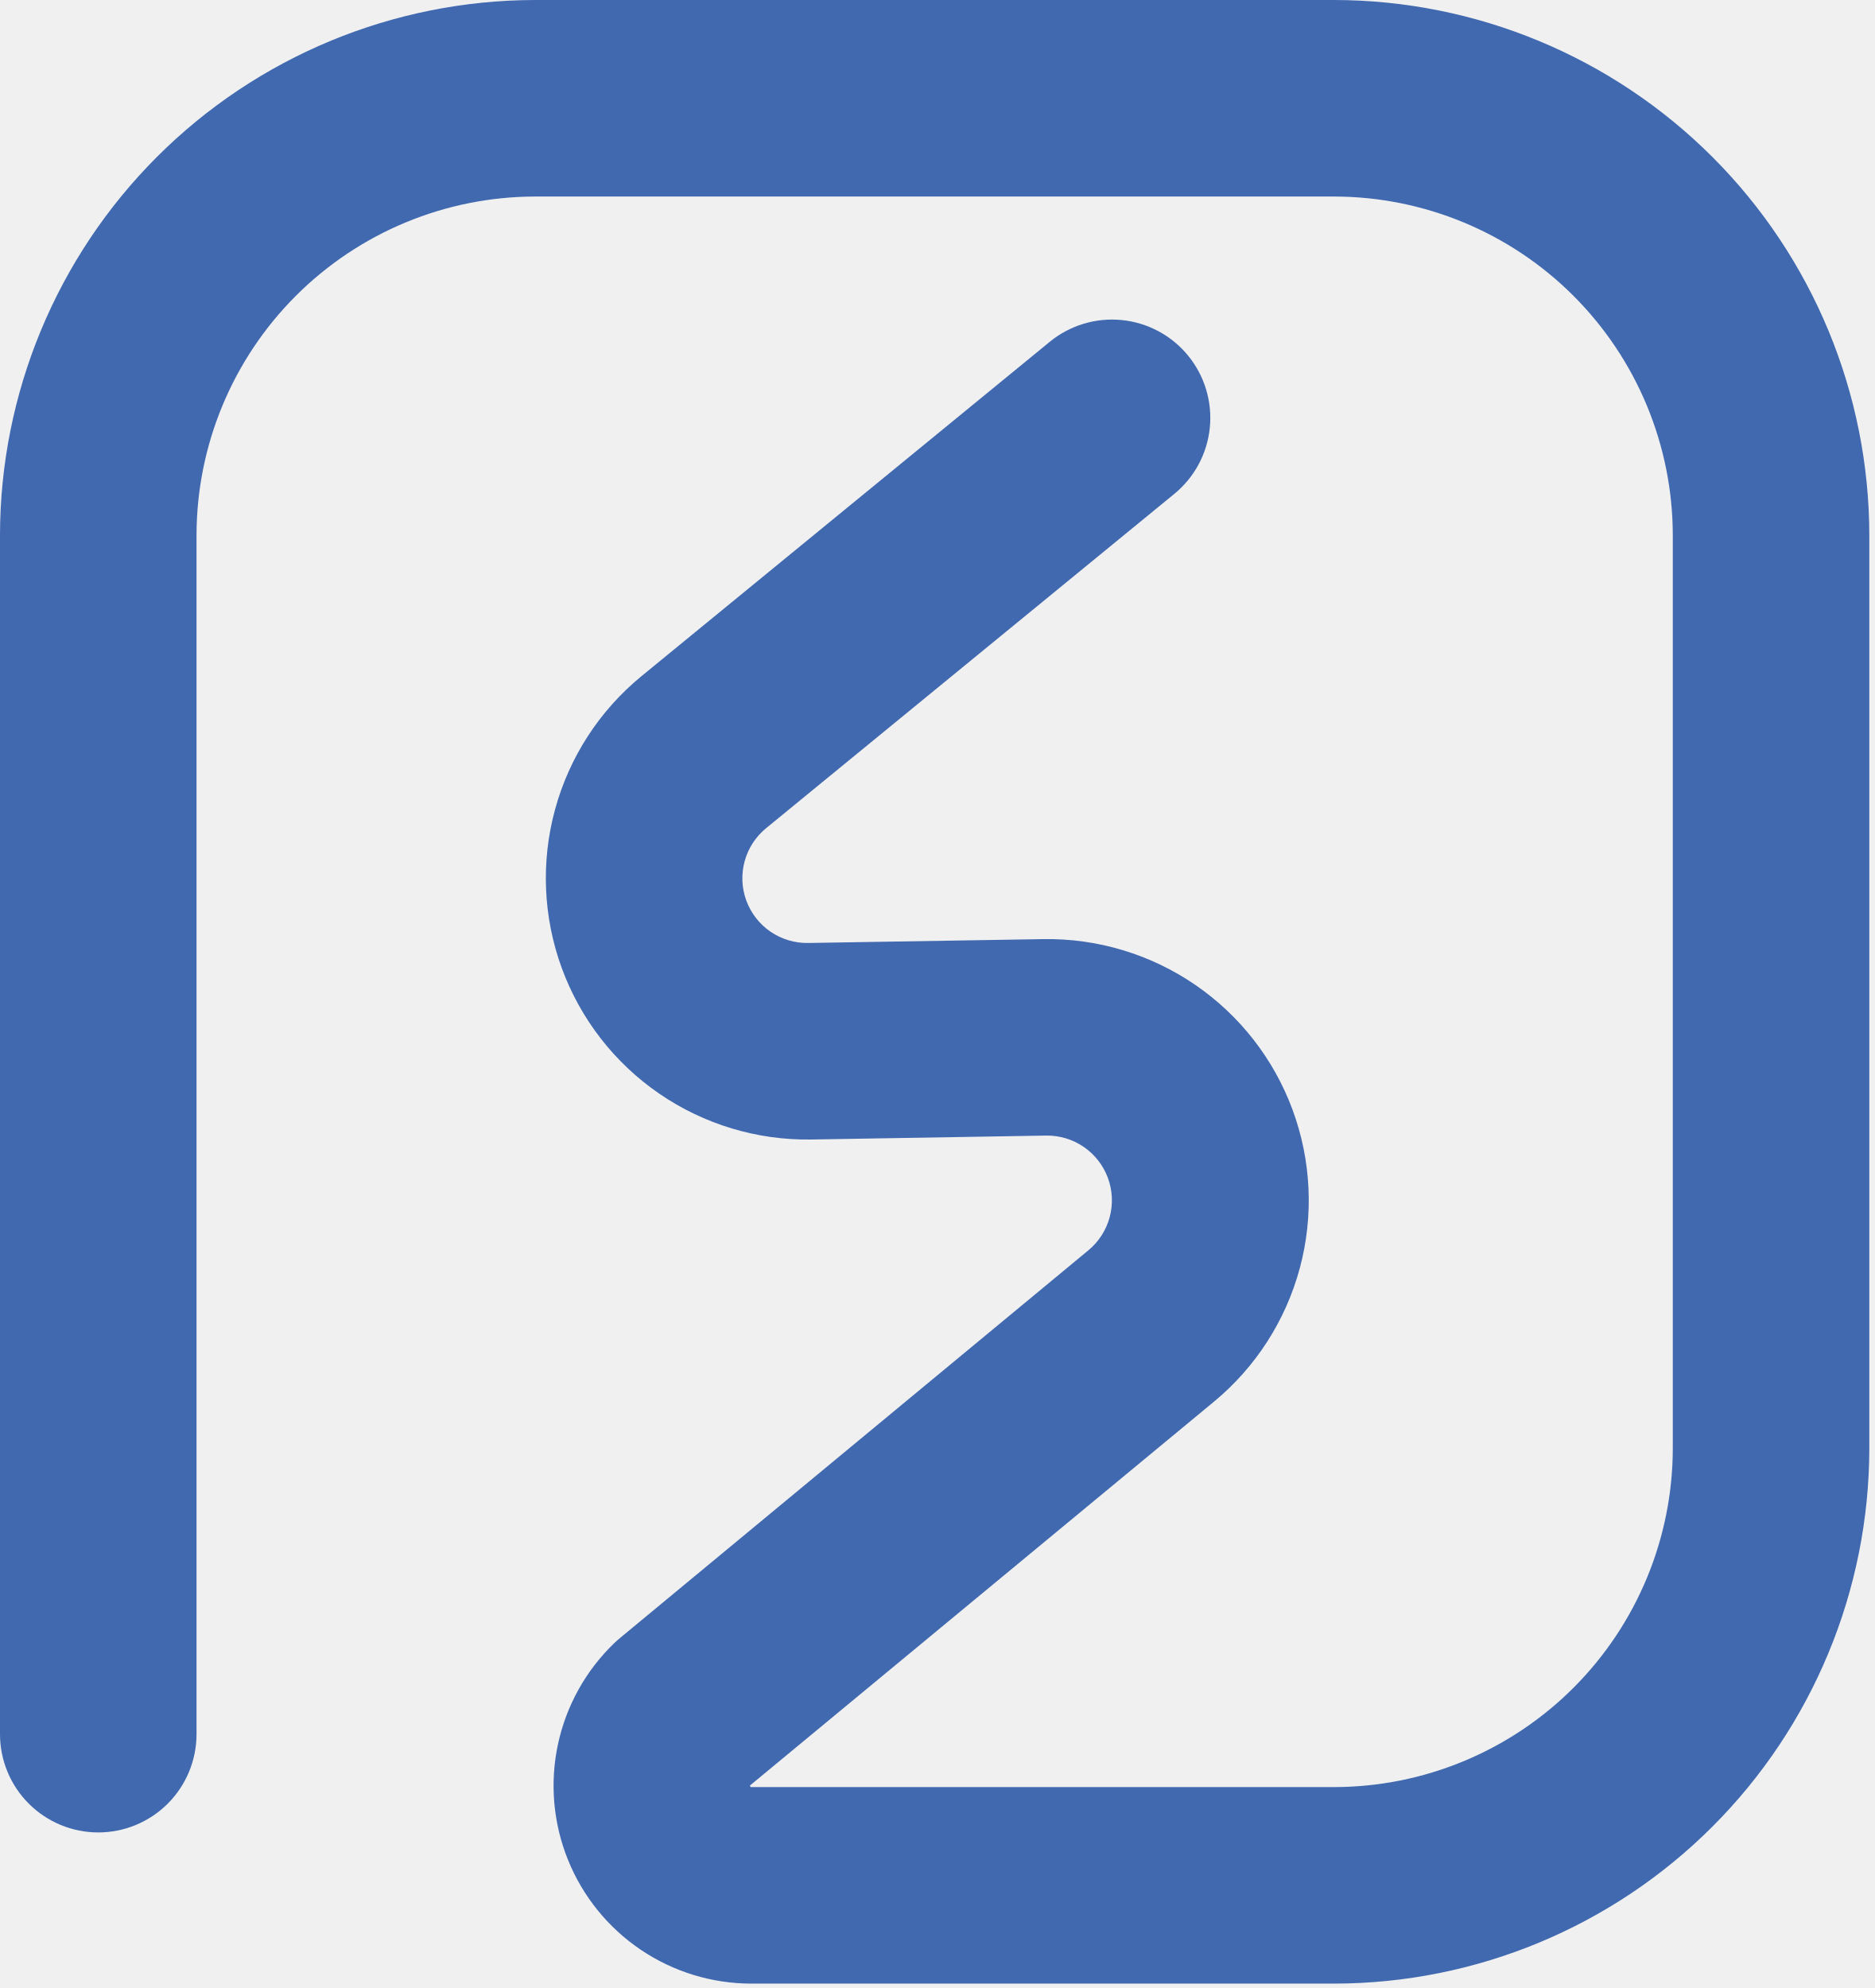
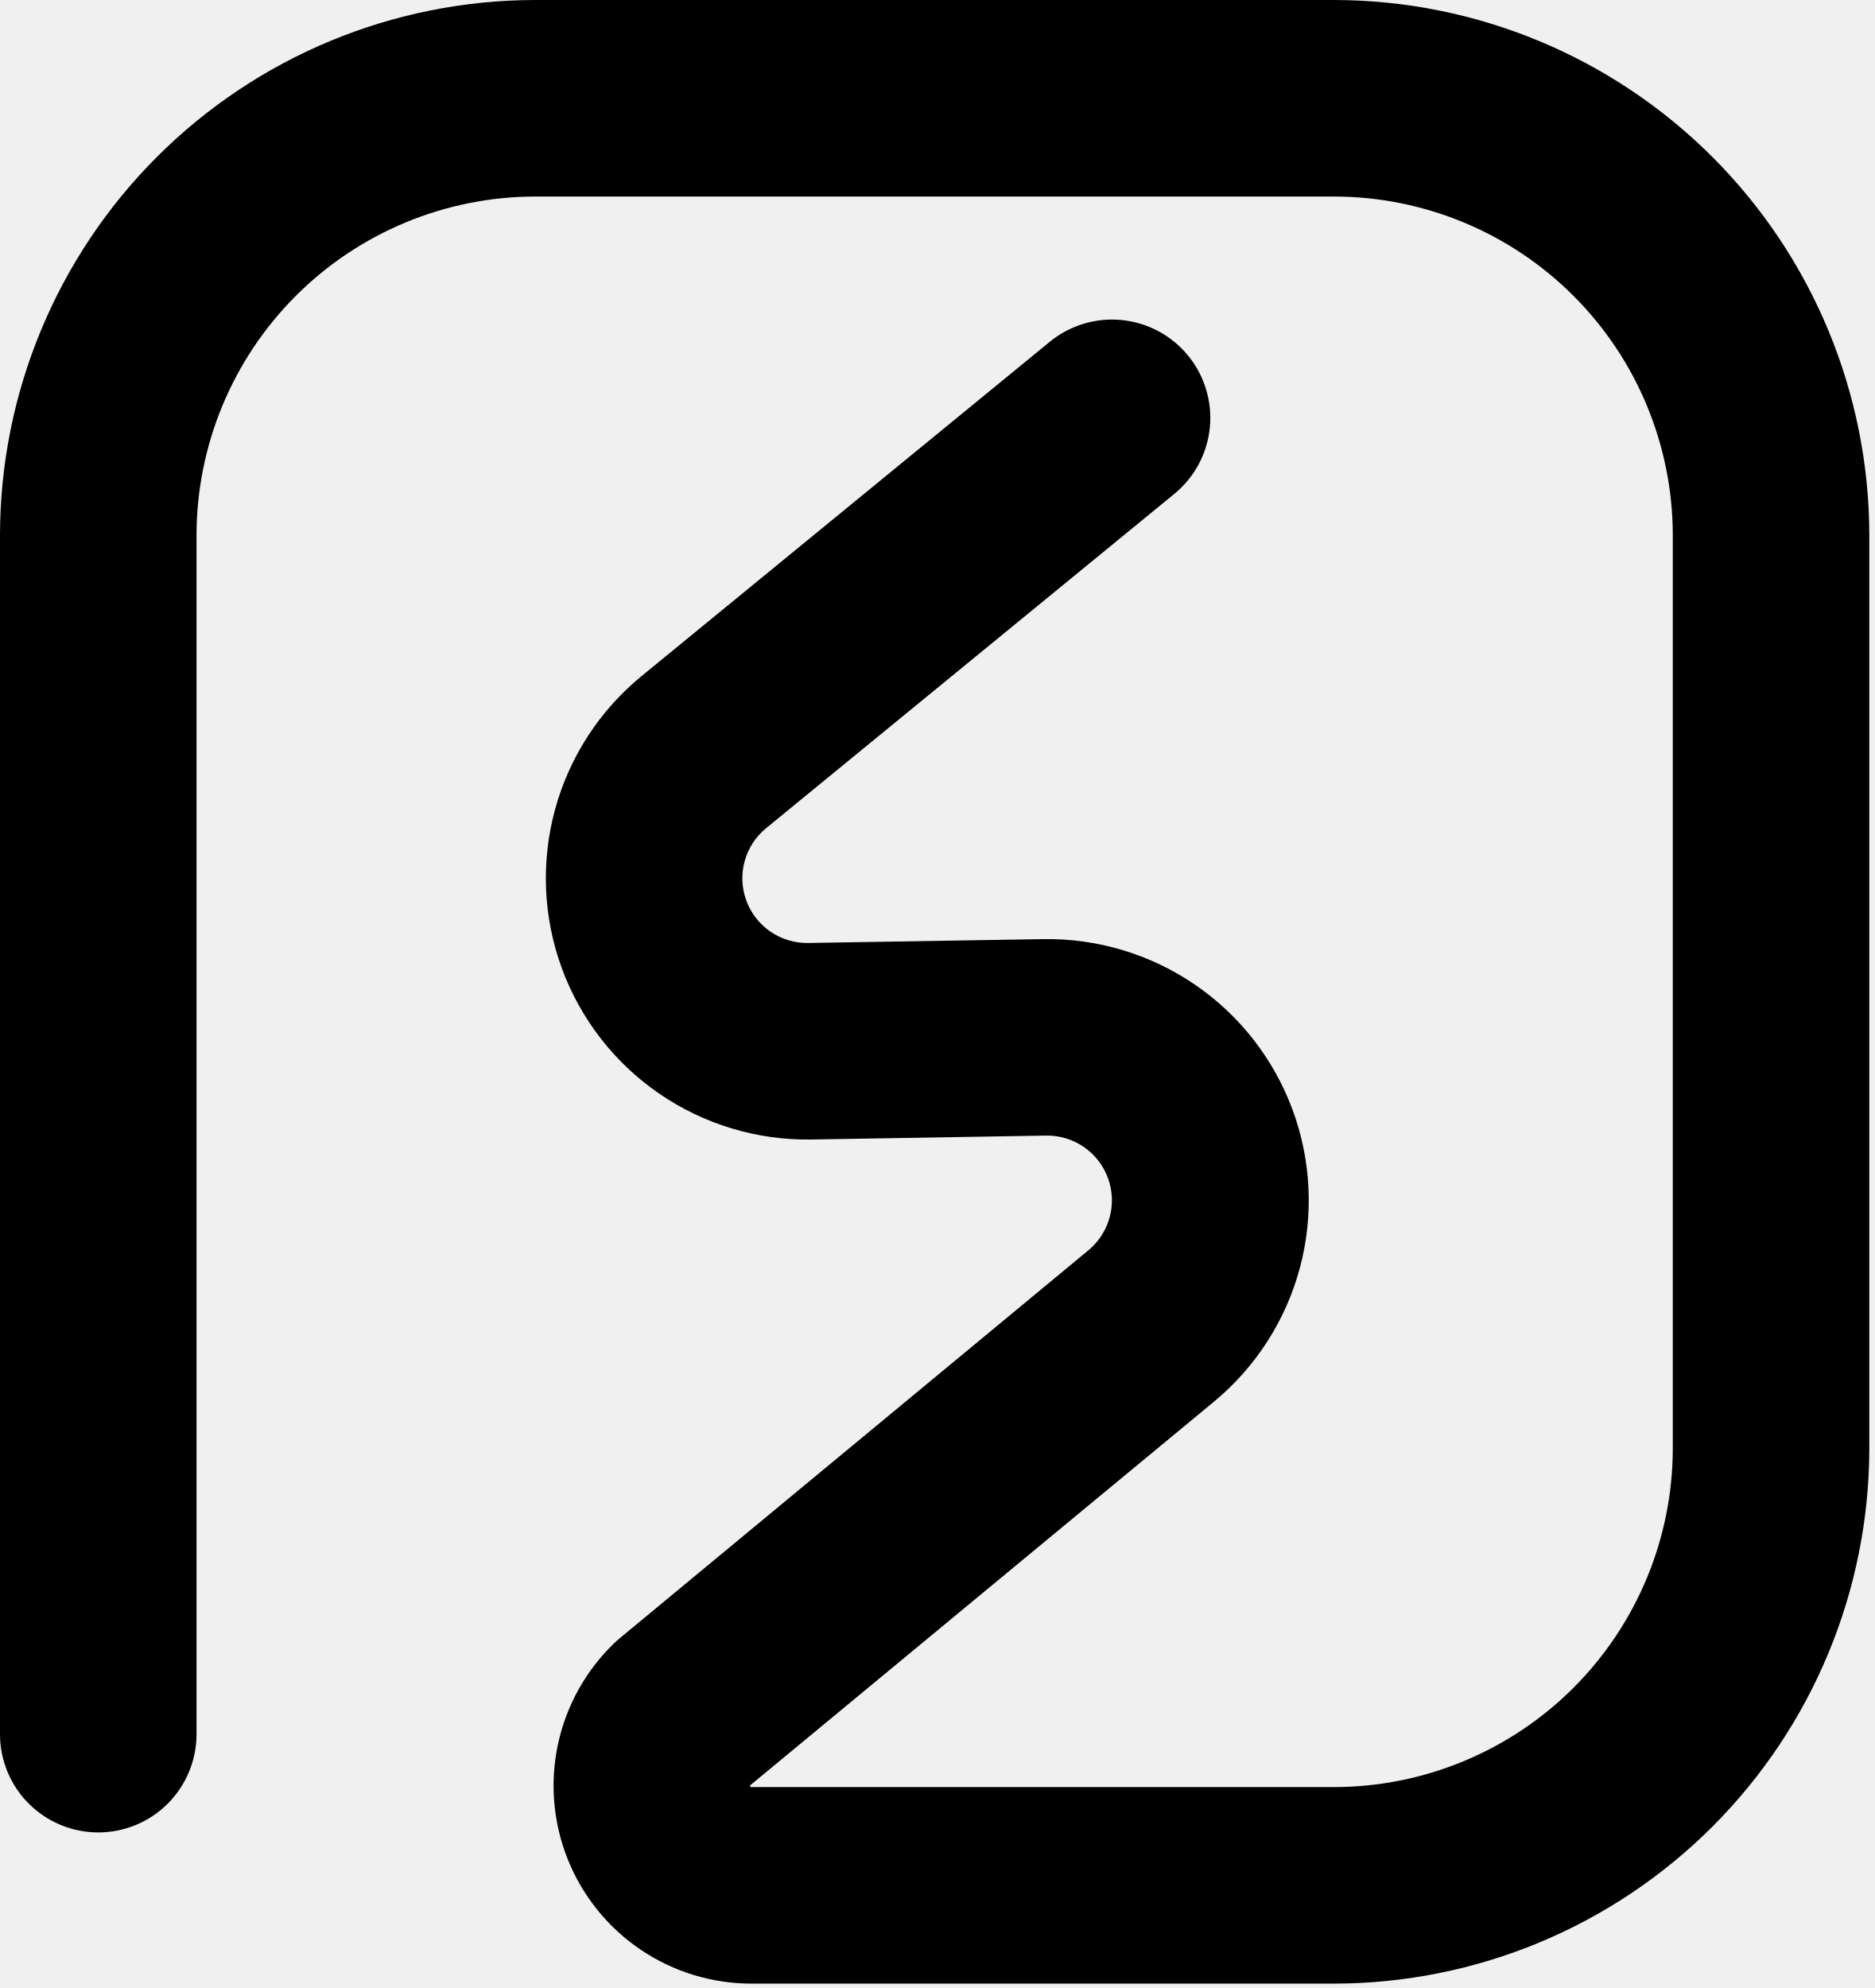
<svg xmlns="http://www.w3.org/2000/svg" width="248" height="263" viewBox="0 0 248 263" fill="none">
  <g clip-path="url(#clip0)">
-     <path d="M176.5 262.42H99.42C94.198 262.421 89.096 260.86 84.768 257.938C80.44 255.016 77.085 250.867 75.134 246.023C73.182 241.18 72.724 235.864 73.817 230.758C74.911 225.652 77.506 220.99 81.27 217.37C81.51 217.14 81.75 216.93 82 216.72L144 165.4C145.367 164.268 146.349 162.739 146.81 161.025C147.271 159.311 147.189 157.496 146.574 155.831C145.96 154.166 144.843 152.733 143.379 151.729C141.914 150.726 140.175 150.202 138.4 150.23L107.33 150.75C100.155 150.863 93.122 148.741 87.208 144.677C81.293 140.613 76.79 134.809 74.323 128.071C71.855 121.333 71.546 113.993 73.438 107.071C75.329 100.149 79.328 93.987 84.88 89.44L138.88 45.22C141.548 43.035 144.975 41.999 148.407 42.34C151.839 42.681 154.995 44.372 157.18 47.04C159.365 49.708 160.401 53.135 160.06 56.567C159.719 59.999 158.028 63.155 155.36 65.34L101.36 109.56C99.981 110.686 98.987 112.213 98.517 113.93C98.047 115.647 98.123 117.467 98.736 119.138C99.349 120.81 100.467 122.248 101.936 123.254C103.405 124.26 105.15 124.783 106.93 124.75L138 124.24C145.163 124.118 152.187 126.225 158.1 130.27C164.013 134.314 168.523 140.097 171.006 146.816C173.489 153.536 173.822 160.862 171.96 167.779C170.097 174.697 166.131 180.865 160.61 185.43L99.22 236.21C99.24 236.284 99.27 236.355 99.31 236.42H176.5C188.38 236.407 199.77 231.681 208.171 223.281C216.571 214.88 221.297 203.49 221.31 191.61V70.81C221.297 58.93 216.571 47.54 208.171 39.139C199.77 30.738 188.38 26.013 176.5 26H70.81C58.93 26.013 47.54 30.738 39.139 39.139C30.738 47.54 26.013 58.93 26 70.81V229.42C26 232.868 24.63 236.174 22.192 238.612C19.754 241.05 16.448 242.42 13 242.42C9.552 242.42 6.246 241.05 3.808 238.612C1.37 236.174 0 232.868 0 229.42L0 70.81C0.019 52.036 7.485 34.036 20.76 20.76C34.036 7.485 52.036 0.019 70.81 0L176.5 0C195.273 0.021 213.272 7.488 226.547 20.763C239.822 34.038 247.289 52.036 247.31 70.81V191.61C247.289 210.383 239.822 228.382 226.547 241.657C213.272 254.932 195.273 262.399 176.5 262.42Z" fill="#4169B0" />
+     <path d="M176.5 262.42H99.42C94.198 262.421 89.096 260.86 84.768 257.938C80.44 255.016 77.085 250.867 75.134 246.023C73.182 241.18 72.724 235.864 73.817 230.758C74.911 225.652 77.506 220.99 81.27 217.37C81.51 217.14 81.75 216.93 82 216.72L144 165.4C145.367 164.268 146.349 162.739 146.81 161.025C147.271 159.311 147.189 157.496 146.574 155.831C145.96 154.166 144.843 152.733 143.379 151.729C141.914 150.726 140.175 150.202 138.4 150.23L107.33 150.75C100.155 150.863 93.122 148.741 87.208 144.677C81.293 140.613 76.79 134.809 74.323 128.071C71.855 121.333 71.546 113.993 73.438 107.071C75.329 100.149 79.328 93.987 84.88 89.44L138.88 45.22C141.548 43.035 144.975 41.999 148.407 42.34C151.839 42.681 154.995 44.372 157.18 47.04C159.365 49.708 160.401 53.135 160.06 56.567C159.719 59.999 158.028 63.155 155.36 65.34L101.36 109.56C99.981 110.686 98.987 112.213 98.517 113.93C98.047 115.647 98.123 117.467 98.736 119.138C99.349 120.81 100.467 122.248 101.936 123.254C103.405 124.26 105.15 124.783 106.93 124.75L138 124.24C145.163 124.118 152.187 126.225 158.1 130.27C164.013 134.314 168.523 140.097 171.006 146.816C173.489 153.536 173.822 160.862 171.96 167.779C170.097 174.697 166.131 180.865 160.61 185.43L99.22 236.21C99.24 236.284 99.27 236.355 99.31 236.42H176.5C188.38 236.407 199.77 231.681 208.171 223.281C216.571 214.88 221.297 203.49 221.31 191.61V70.81C221.297 58.93 216.571 47.54 208.171 39.139C199.77 30.738 188.38 26.013 176.5 26H70.81C58.93 26.013 47.54 30.738 39.139 39.139C30.738 47.54 26.013 58.93 26 70.81V229.42C26 232.868 24.63 236.174 22.192 238.612C19.754 241.05 16.448 242.42 13 242.42C9.552 242.42 6.246 241.05 3.808 238.612C1.37 236.174 0 232.868 0 229.42L0 70.81C0.019 52.036 7.485 34.036 20.76 20.76C34.036 7.485 52.036 0.019 70.81 0L176.5 0C195.273 0.021 213.272 7.488 226.547 20.763C239.822 34.038 247.289 52.036 247.31 70.81V191.61C247.289 210.383 239.822 228.382 226.547 241.657C213.272 254.932 195.273 262.399 176.5 262.42Z" fill="#000000" />
  </g>
  <defs>
    <clipPath id="clip0">
      <rect width="247.31" height="262.42" fill="white" />
    </clipPath>
  </defs>
</svg>
